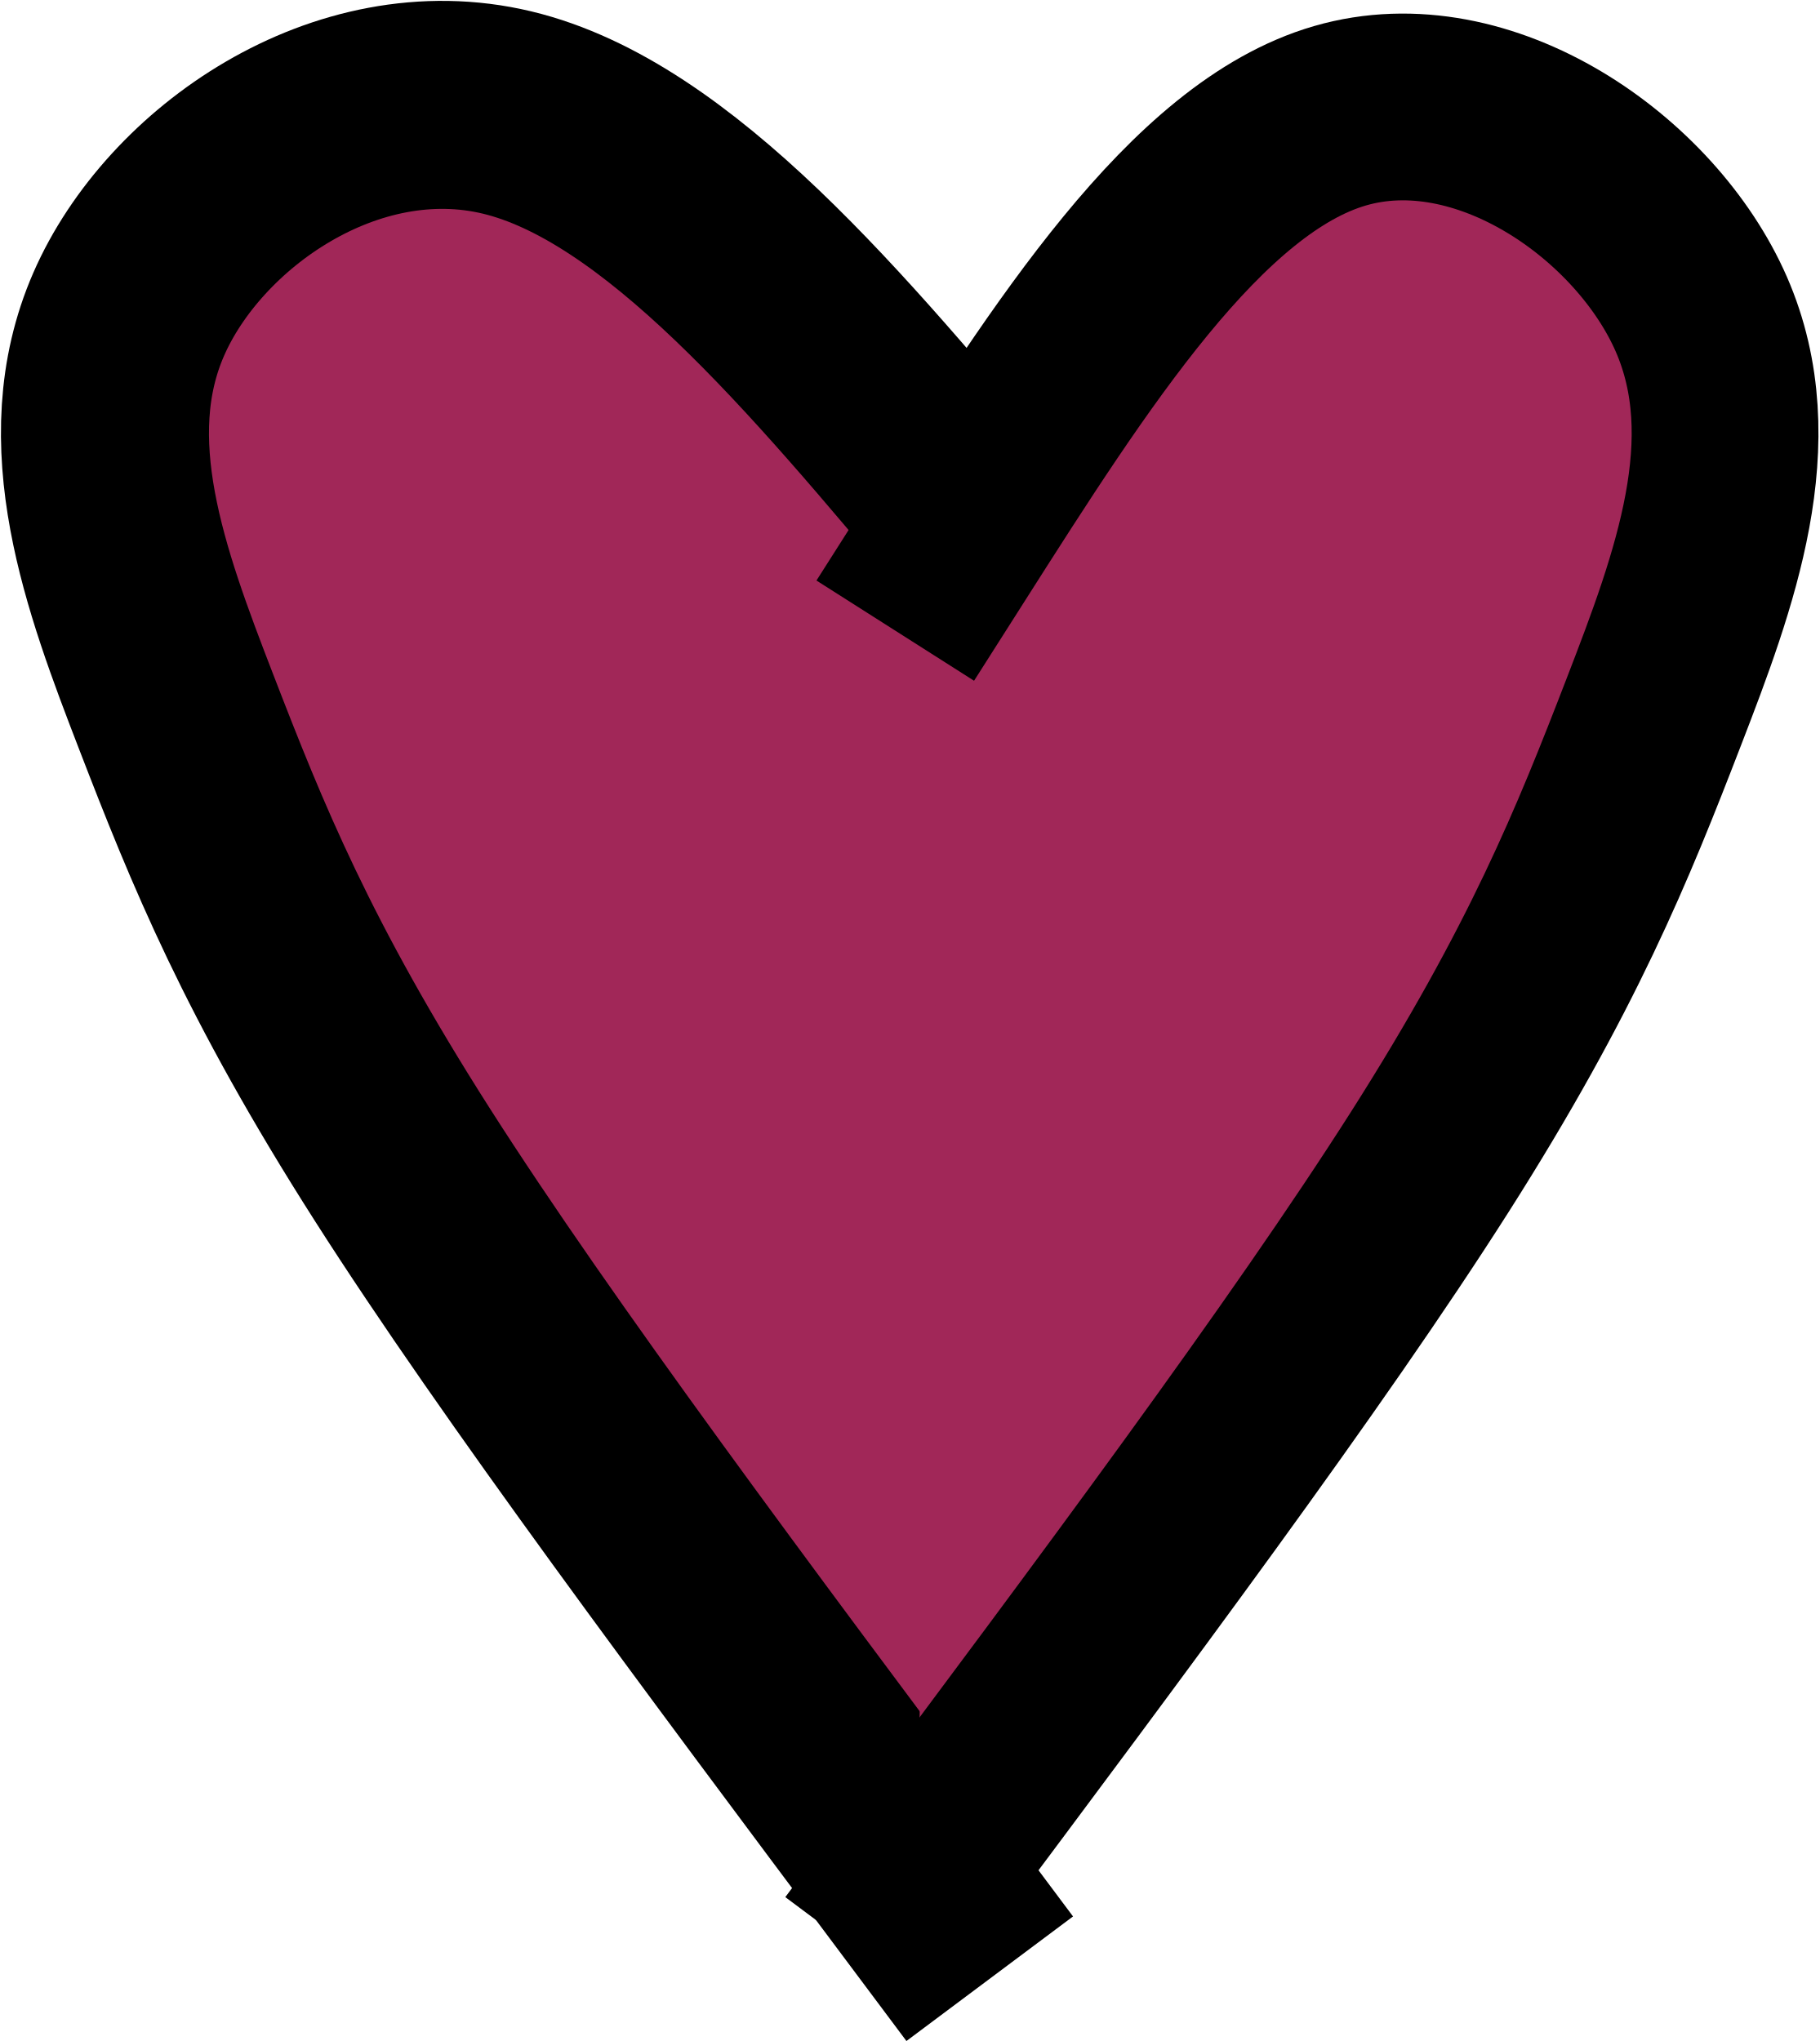
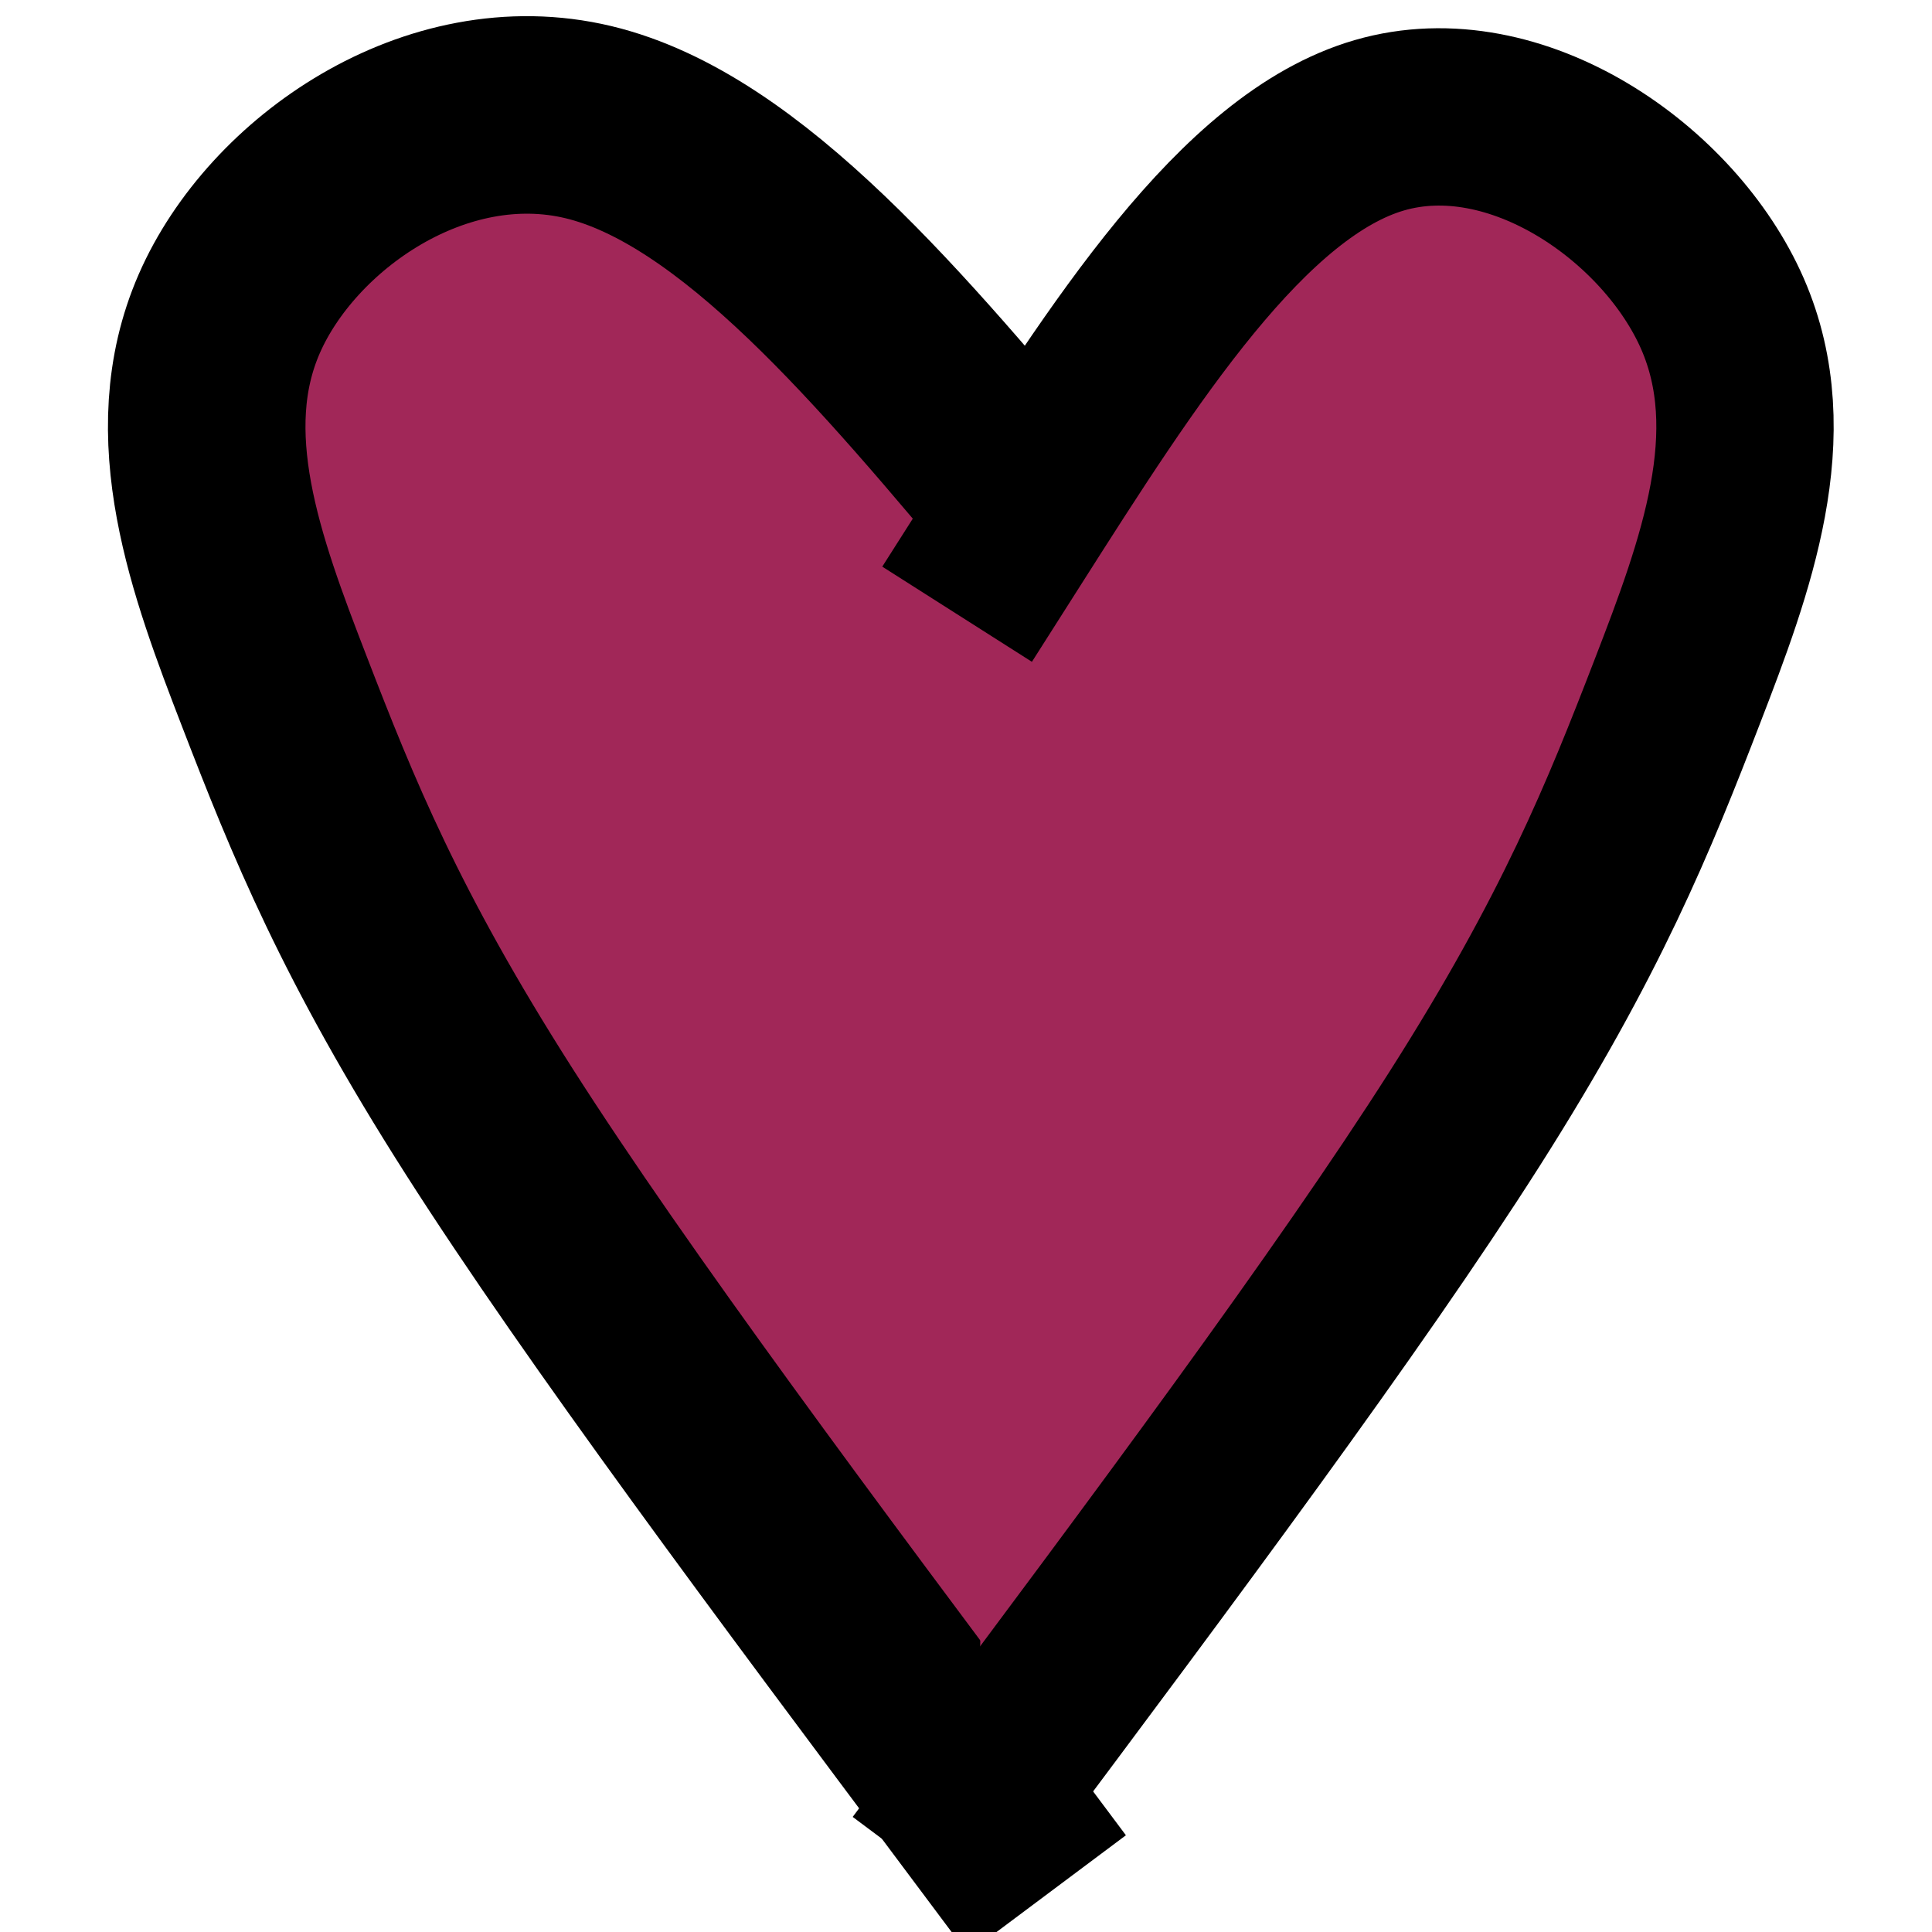
- <svg xmlns="http://www.w3.org/2000/svg" width="37.835" height="42.453" viewBox="0 0 37.835 42.453" version="1.1" id="svg1">
+ <svg xmlns="http://www.w3.org/2000/svg" width="48" height="48" viewBox="0 0 48 48" version="1.1" id="svg1">
  <defs id="defs1">
    </defs>
-   <g id="layer5" style="display:inline" transform="translate(-1792.051,-744.934)">
-     <path style="fill:#a12758;fill-opacity:1;stroke:#000000;stroke-width:3.514;stroke-linecap:square;stroke-linejoin:bevel;stroke-dasharray:none;stroke-opacity:1;paint-order:normal" d="m 936.715,1008.43 c 0.164,-4.193 0.329,-8.386 2.082,-10.558 1.754,-2.172 5.097,-2.324 7.14,-1.201 2.044,1.123 2.788,3.519 3.467,5.811 0.68,2.292 1.296,4.478 1.645,8.391 0.349,3.913 0.431,9.552 0.514,15.191" id="path458" transform="matrix(-0.9750574,0.7517843,0.7517843,0.9750574,1967.789,-931.4821)" />
-     <path style="fill:#a12758;fill-opacity:1;stroke:#000000;stroke-width:3.155;stroke-linecap:square;stroke-linejoin:bevel;stroke-dasharray:none;stroke-opacity:1;paint-order:normal" d="m 938.277,1007.646 c -0.356,-3.932 -0.713,-7.863 0.781,-9.905 1.493,-2.042 4.836,-2.193 6.88,-1.071 2.044,1.123 2.788,3.519 3.467,5.811 0.68,2.292 1.296,4.478 1.645,8.329 0.349,3.851 0.433,9.368 0.516,14.884" id="path459" transform="matrix(0.9750574,0.7517843,-0.7517843,0.9750574,1654.371,-931.4821)" />
+   <g id="layer1">
+     <path style="display:inline;fill:#a12758;fill-opacity:1;stroke:#000000;stroke-width:3.514;stroke-linecap:square;stroke-linejoin:bevel;stroke-dasharray:none;stroke-opacity:1;paint-order:normal" d="m 936.715,1008.43 c 0.164,-4.193 0.329,-8.386 2.082,-10.558 1.754,-2.172 5.097,-2.324 7.14,-1.201 2.044,1.123 2.788,3.519 3.467,5.811 0.68,2.292 1.296,4.478 1.645,8.391 0.349,3.913 0.431,9.552 0.514,15.191" id="path64" transform="matrix(-1.106013,0.8527531,0.8527531,1.106013,202,-1901.187)" />
+     <path style="display:inline;fill:#a12758;fill-opacity:1;stroke:#000000;stroke-width:3.155;stroke-linecap:square;stroke-linejoin:bevel;stroke-dasharray:none;stroke-opacity:1;paint-order:normal" d="m 938.277,1007.646 c -0.356,-3.932 -0.713,-7.863 0.781,-9.905 1.493,-2.042 4.836,-2.193 6.88,-1.071 2.044,1.123 2.788,3.519 3.467,5.811 0.68,2.292 1.296,4.478 1.645,8.329 0.349,3.851 0.433,9.368 0.516,14.884" id="path73" transform="matrix(1.106013,0.8527531,-0.8527531,1.106013,-153.5122,-1901.187)" />
  </g>
</svg>
